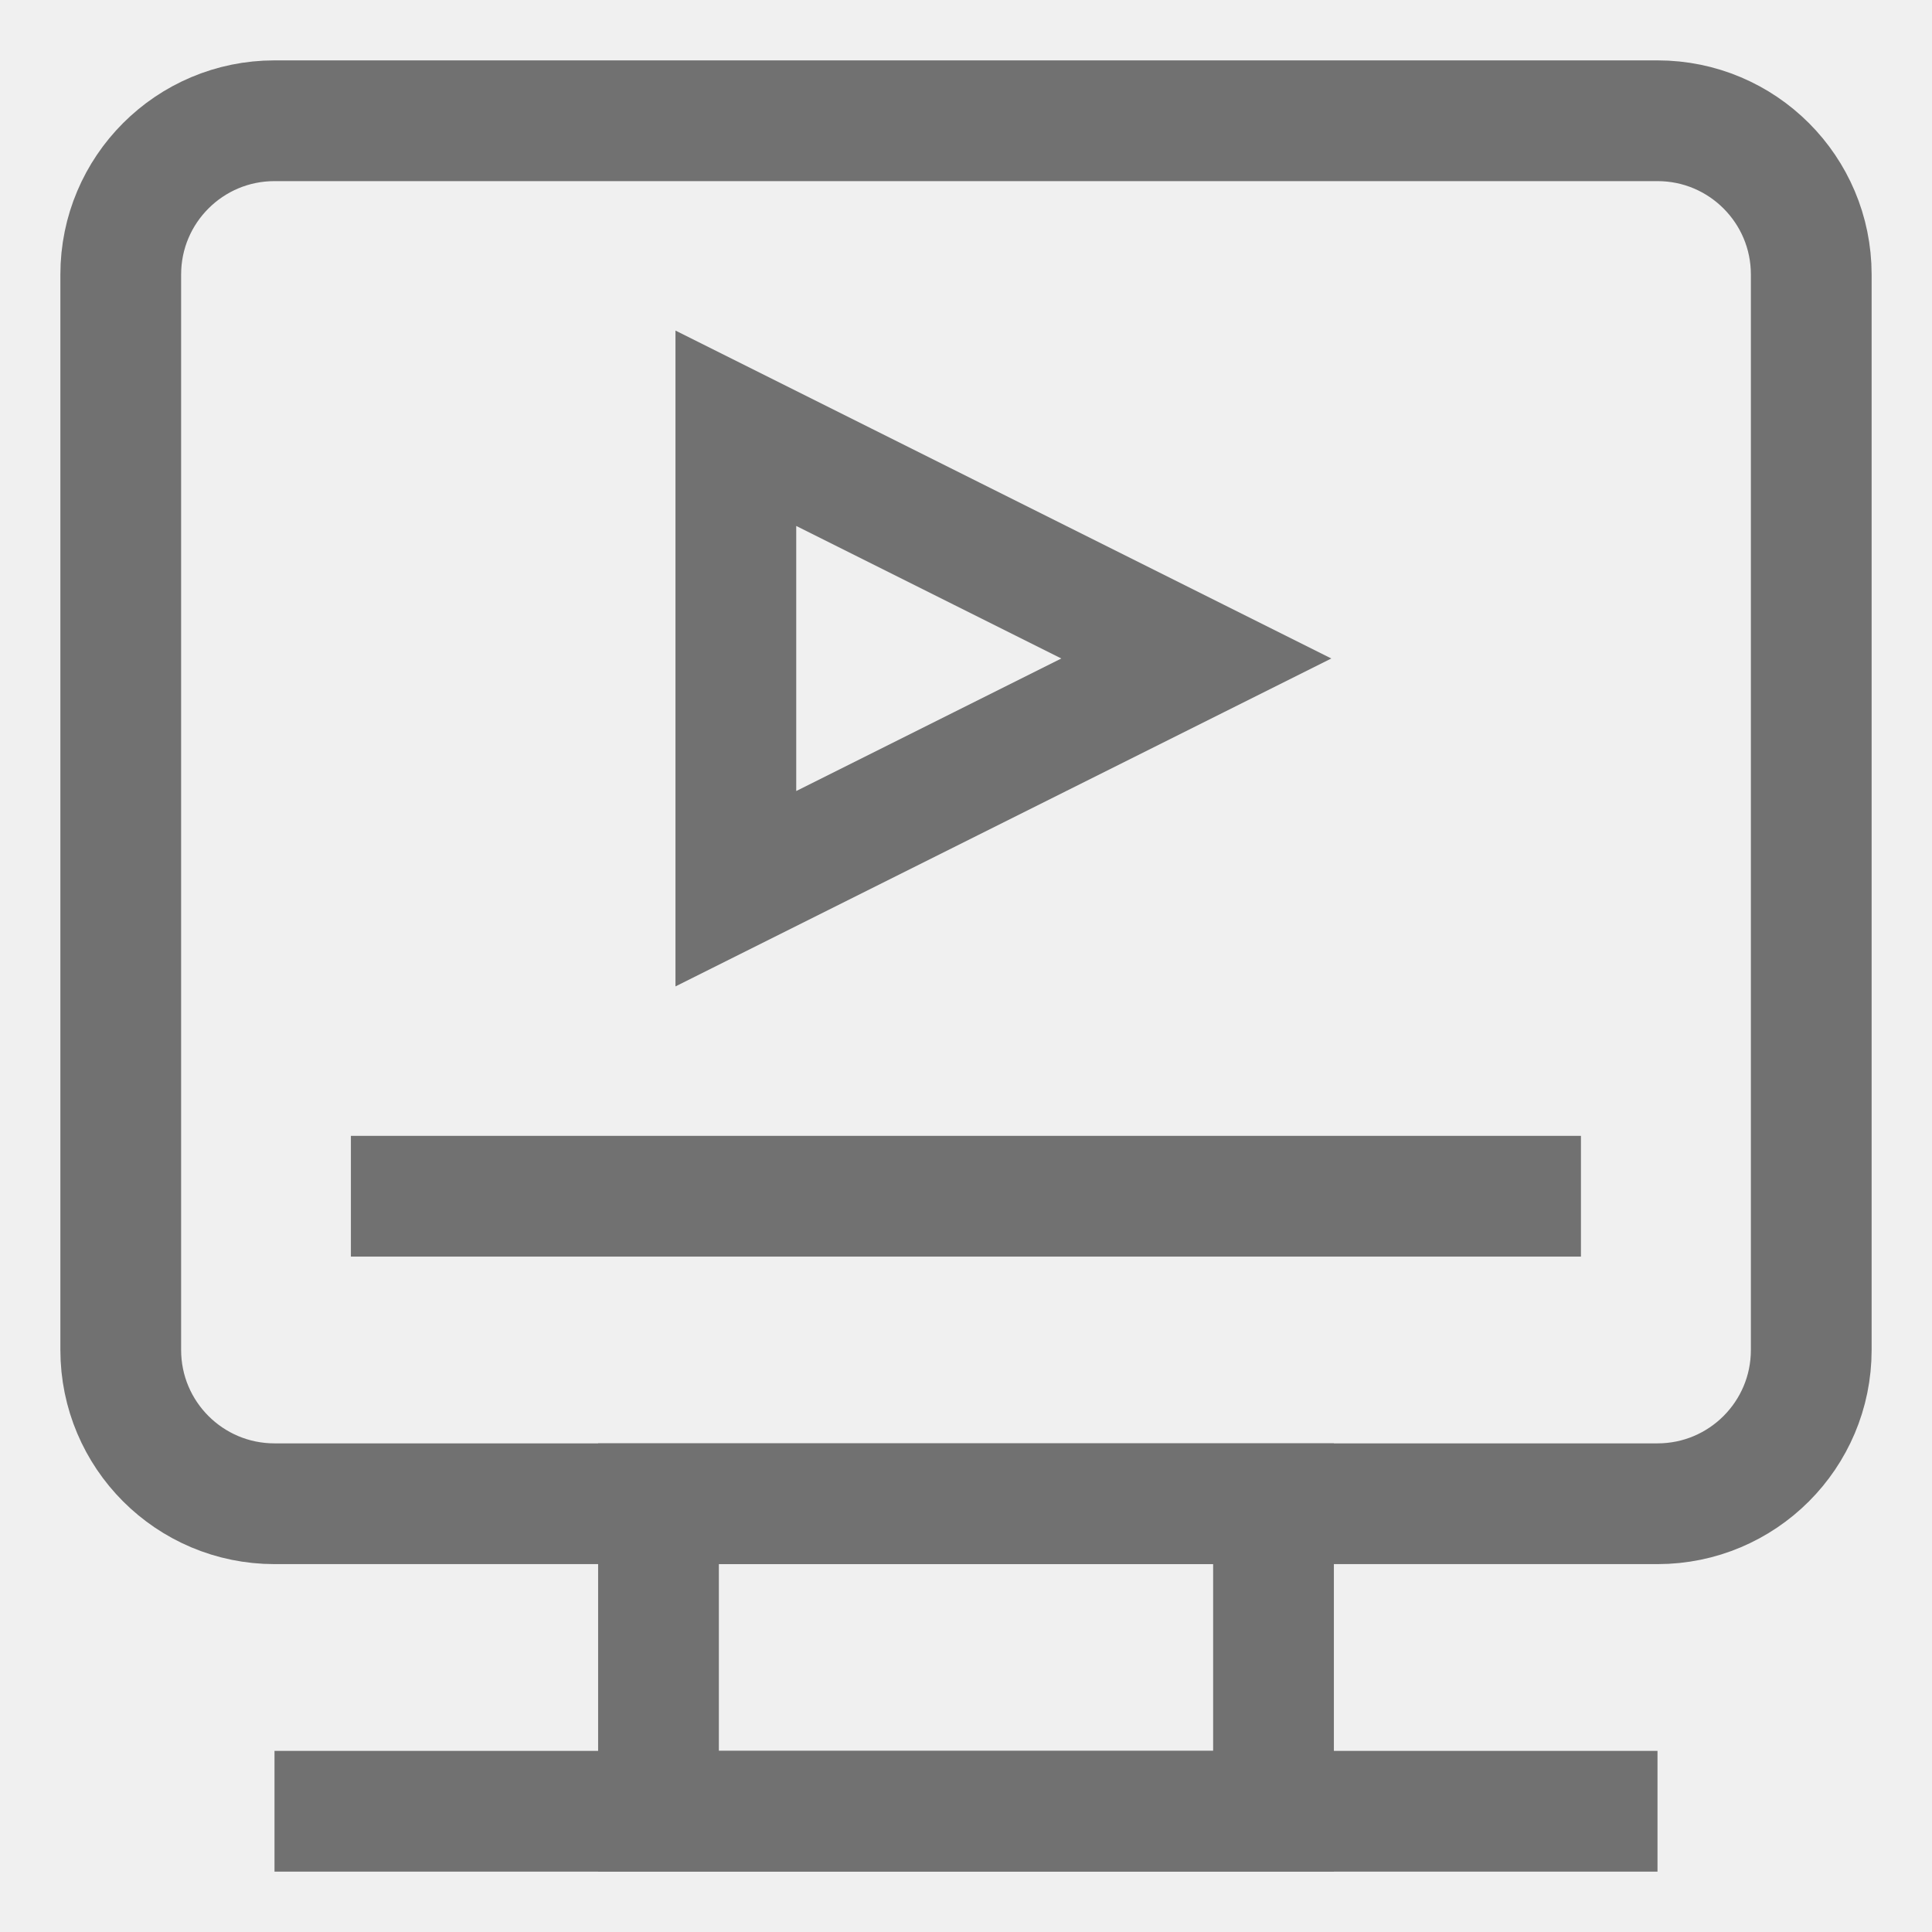
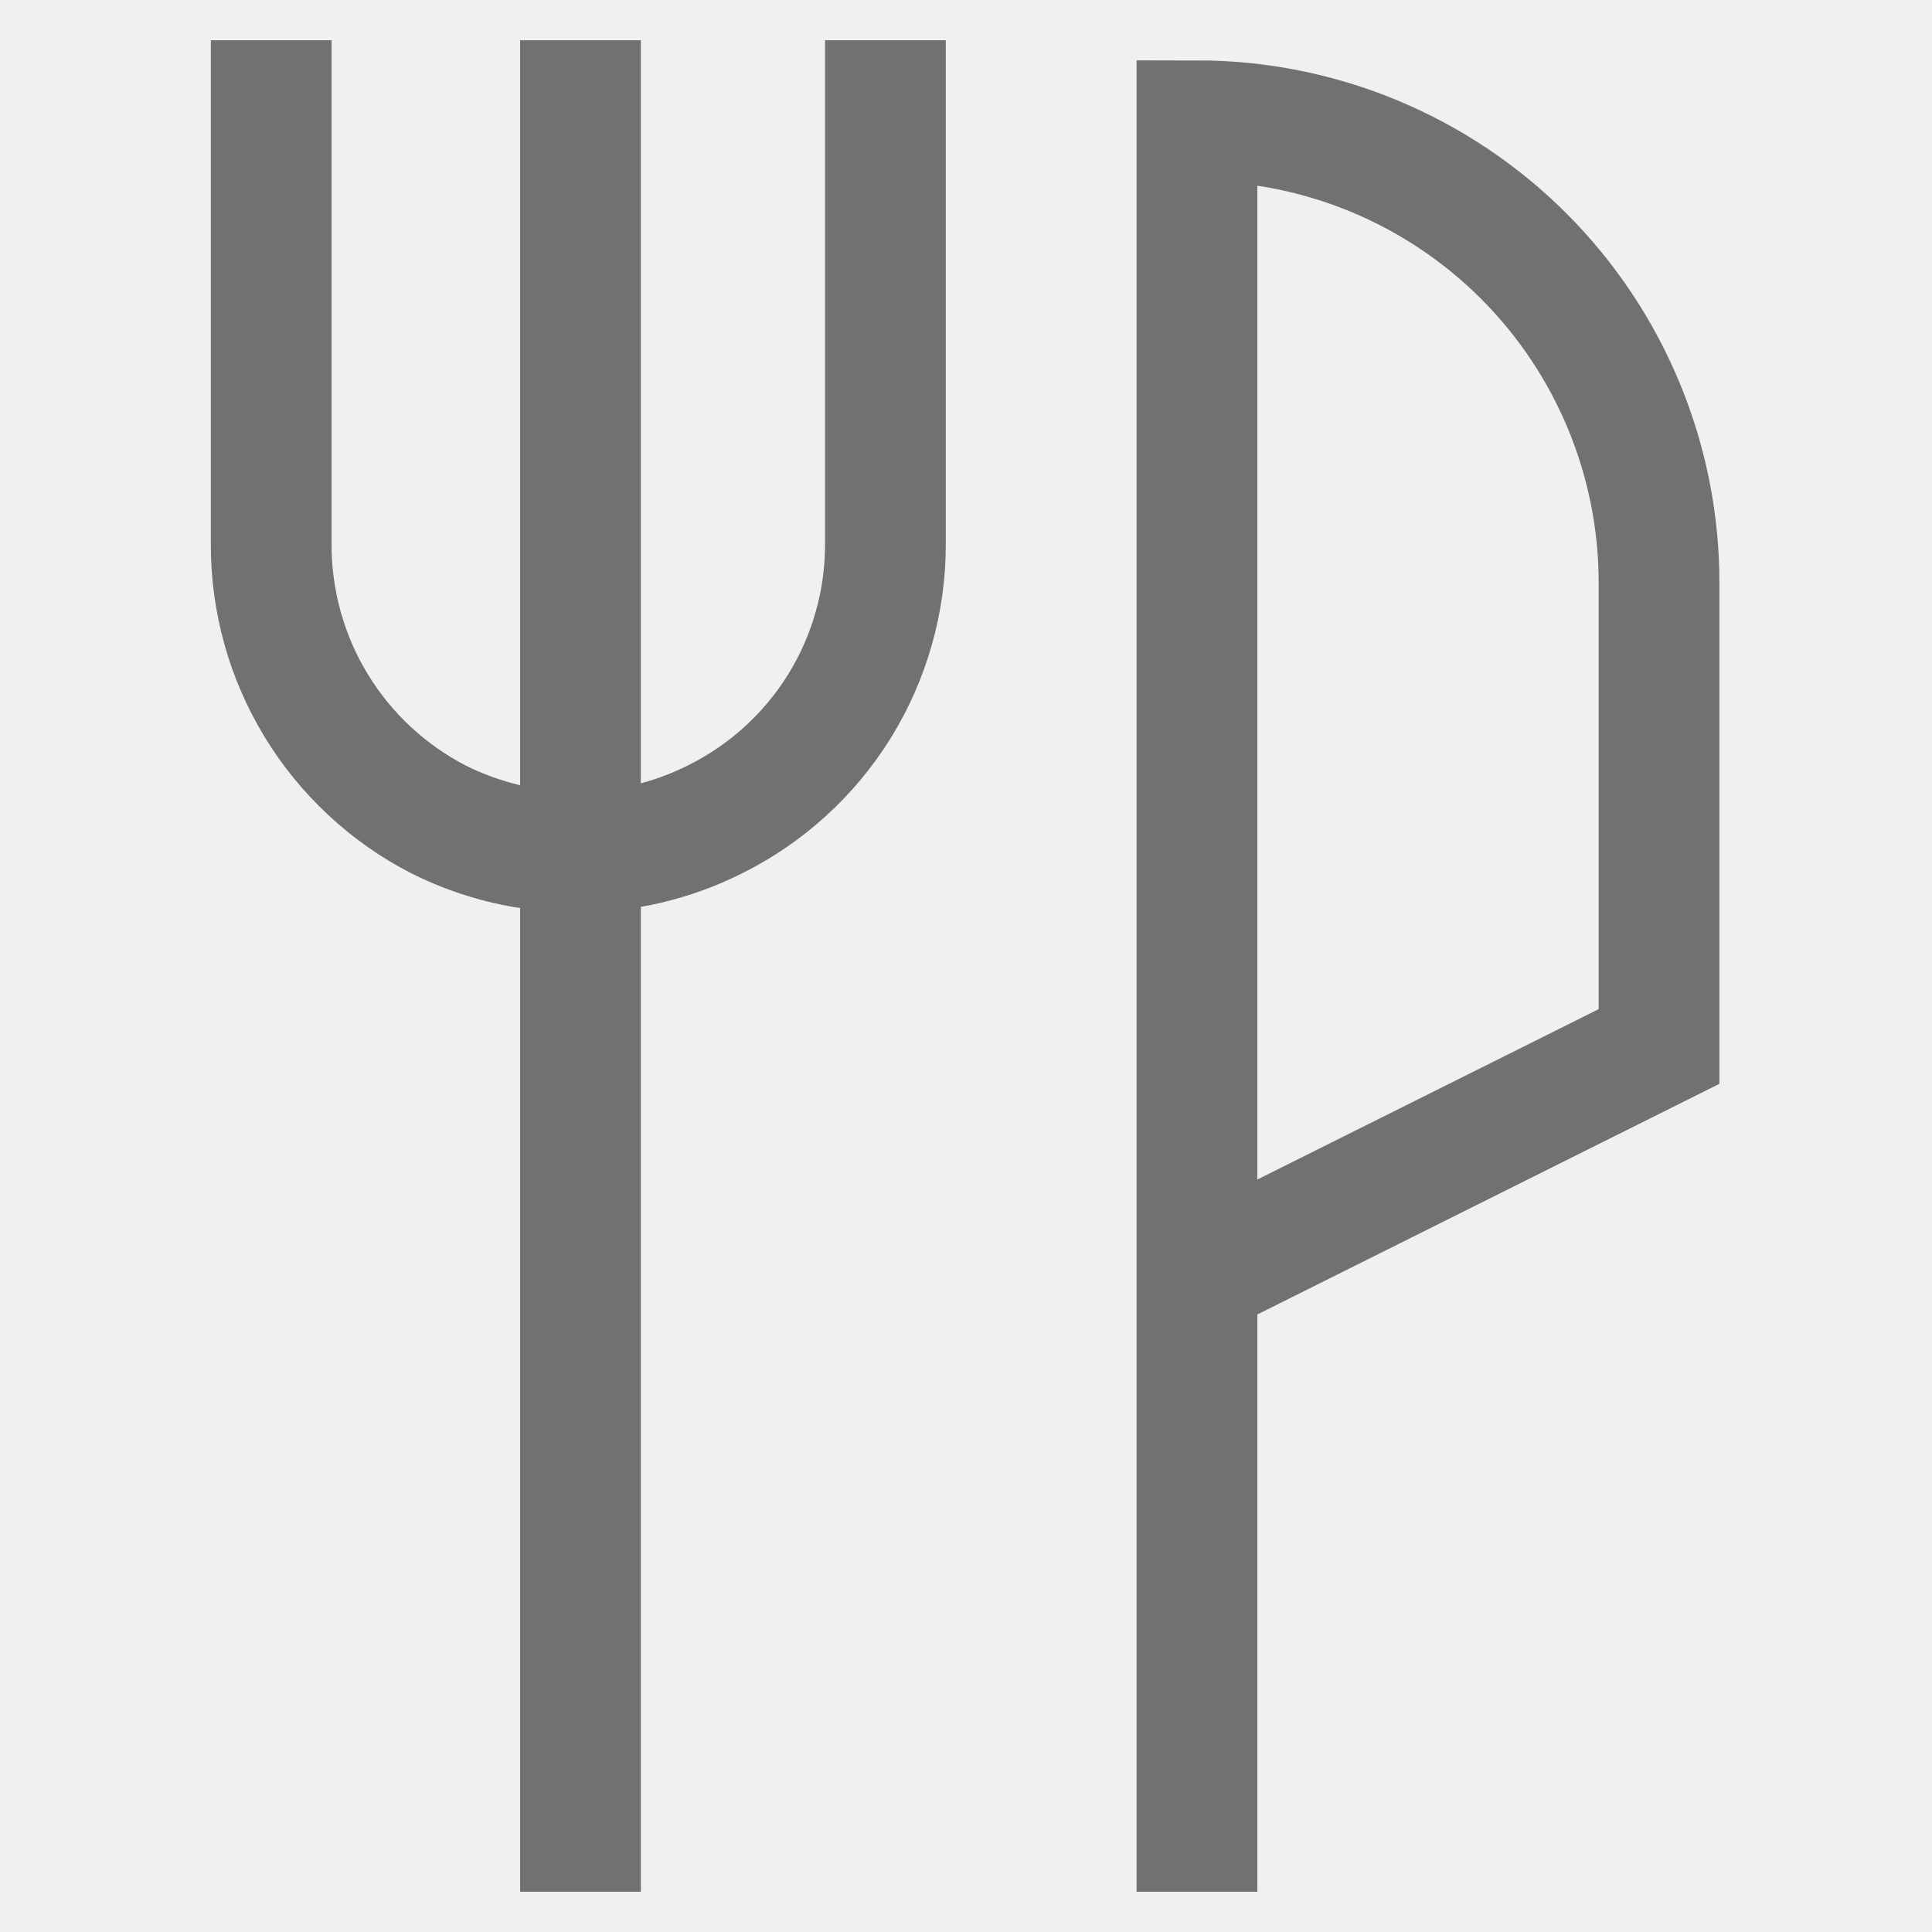
<svg xmlns="http://www.w3.org/2000/svg" width="24" height="24" viewBox="0 0 24 24" fill="none">
-   <g clip-path="url(#clip0_94_399)">
-     <path d="M20.59 1.5H3.41C2.355 1.5 1.5 2.355 1.5 3.41V16.77C1.5 17.825 2.355 18.68 3.41 18.68H20.59C21.645 18.68 22.5 17.825 22.5 16.77V3.41C22.5 2.355 21.645 1.5 20.59 1.5Z" stroke="#717171" stroke-width="1.5" stroke-miterlimit="10" />
-     <path d="M15.82 18.68H8.18V22.5H15.82V18.68Z" stroke="#717171" stroke-width="1.5" stroke-miterlimit="10" />
-     <path d="M3.41 22.5H20.59" stroke="#717171" stroke-width="1.5" stroke-miterlimit="10" />
-     <path d="M4.359 14.86H19.639" stroke="#717171" stroke-width="1.5" stroke-miterlimit="10" />
-     <path d="M14.861 8.18L9.141 11.04V5.32L14.861 8.18Z" stroke="#717171" stroke-width="1.5" stroke-miterlimit="10" />
-   </g>
-   <defs>
-     <clipPath id="clip0_94_399">
-       <rect width="24" height="24" fill="white" />
-     </clipPath>
-   </defs>
+   <path d="M10.999 0.5V6.76C11 7.471 10.802 8.168 10.428 8.773C10.053 9.377 9.516 9.865 8.879 10.18C8.347 10.447 7.76 10.585 7.164 10.585C6.569 10.585 5.982 10.447 5.449 10.18C4.821 9.857 4.294 9.367 3.927 8.763C3.56 8.16 3.367 7.466 3.369 6.76V0.5" stroke="#717171" stroke-width="1.5" stroke-miterlimit="10" />
+   <path d="M7.211 0.5V23.5" stroke="#717171" stroke-width="1.5" stroke-miterlimit="10" />
+   <path d="M14.869 23.5V1.5C15.624 1.5 16.371 1.649 17.068 1.938C17.765 2.227 18.399 2.651 18.932 3.185C19.465 3.719 19.887 4.353 20.175 5.05C20.463 5.748 20.611 6.495 20.609 7.25V13L14.859 15.87" stroke="#717171" stroke-width="1.5" stroke-miterlimit="10" />
</svg>
